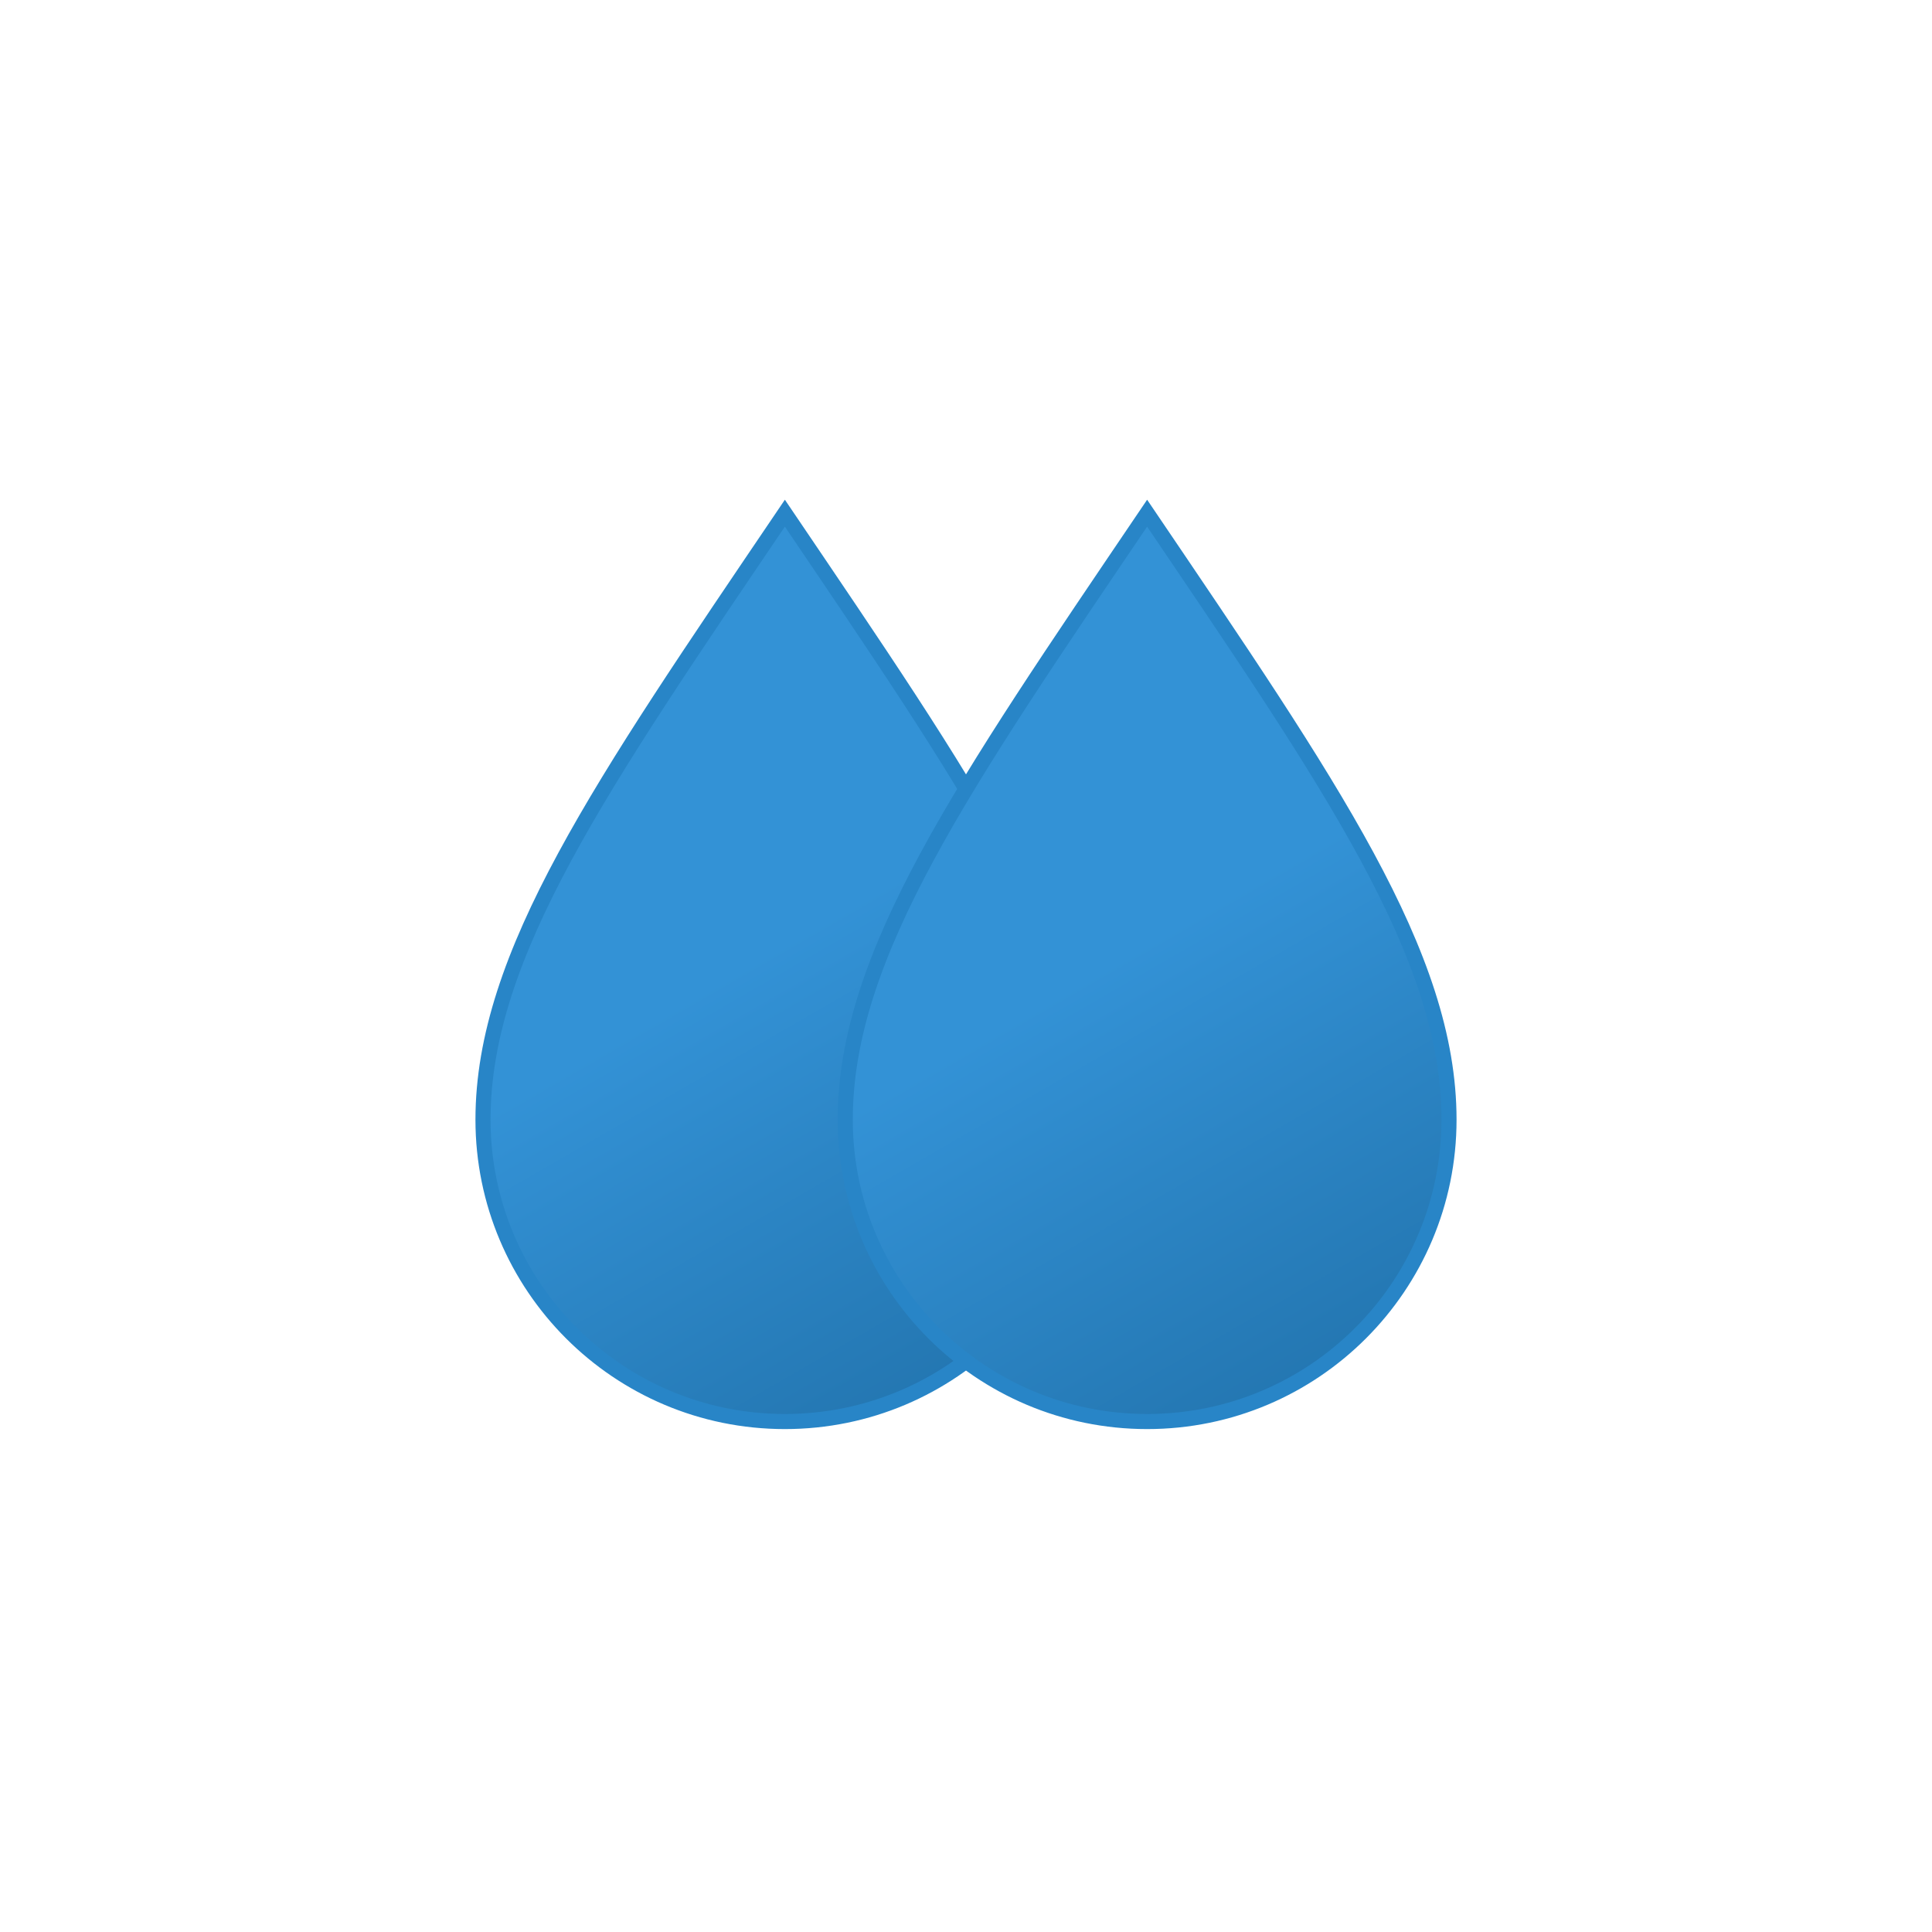
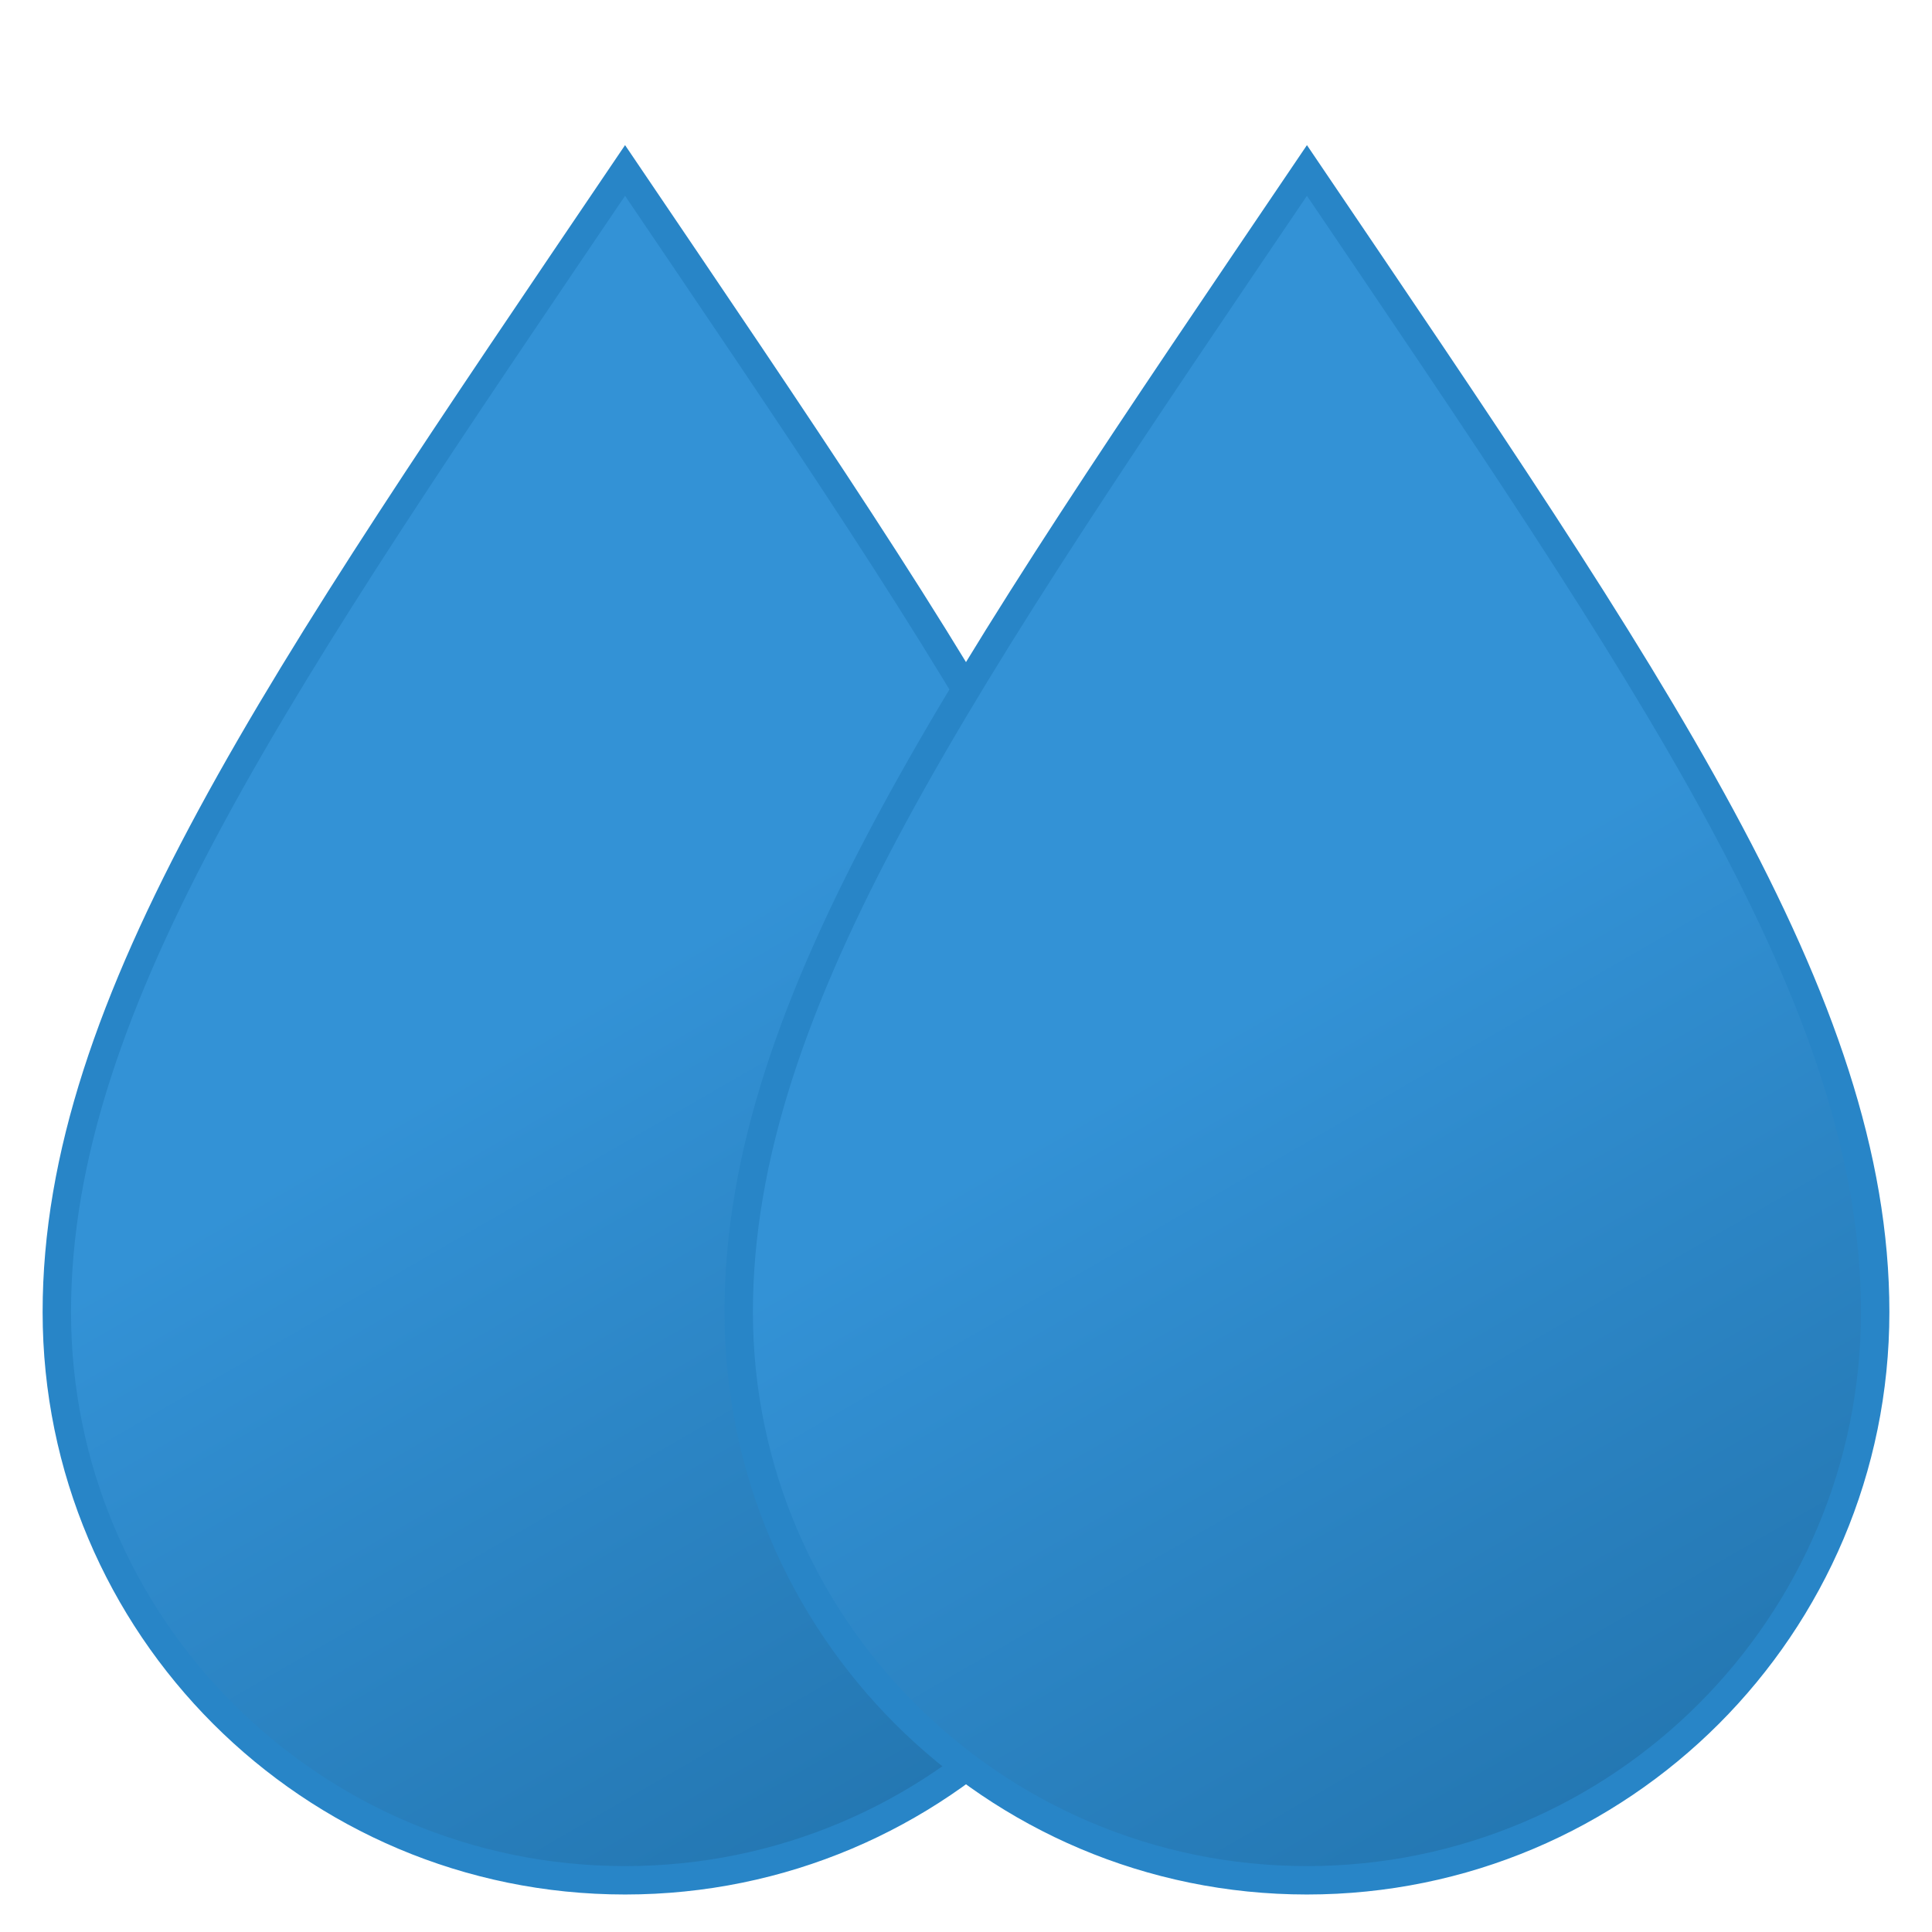
- <svg xmlns="http://www.w3.org/2000/svg" xmlns:xlink="http://www.w3.org/1999/xlink" viewBox="0 0 64 64">
+ <svg xmlns="http://www.w3.org/2000/svg" xmlns:xlink="http://www.w3.org/1999/xlink" viewBox="15 14 34 34">
  <defs>
    <linearGradient id="a" x1="17.61" x2="31.27" y1="21.85" y2="45.52" gradientUnits="userSpaceOnUse">
      <stop offset="0" stop-color="#3392d6" />
      <stop offset=".45" stop-color="#3392d6" />
      <stop offset="1" stop-color="#2477b2" />
    </linearGradient>
    <linearGradient id="b" x1="29.61" x2="43.27" y1="21.85" y2="45.52" xlink:href="#a" />
  </defs>
  <path fill="url(#a)" stroke="#2885c7" stroke-miterlimit="10" stroke-width=".5" d="M26 17c-6.09 9-10 14.62-10 20.09a10 10 0 0020 0C36 31.62 32.09 26 26 17z">
    <animateTransform attributeName="transform" calcMode="spline" dur="5s" keySplines="0.5 0 0.5 1; 0.5 0 0.5 1" repeatCount="indefinite" type="scale" values="1 1; 1 .9; 1 1" />
  </path>
  <path fill="url(#b)" stroke="#2885c7" stroke-miterlimit="10" stroke-width=".5" d="M38 17c-6.09 9-10 14.62-10 20.09a10 10 0 0020 0C48 31.62 44.09 26 38 17z">
    <animateTransform attributeName="transform" begin="-3s" calcMode="spline" dur="5s" keySplines="0.5 0 0.5 1; 0.5 0 0.5 1" repeatCount="indefinite" type="scale" values="1 1; 1 .9; 1 1" />
  </path>
</svg>
